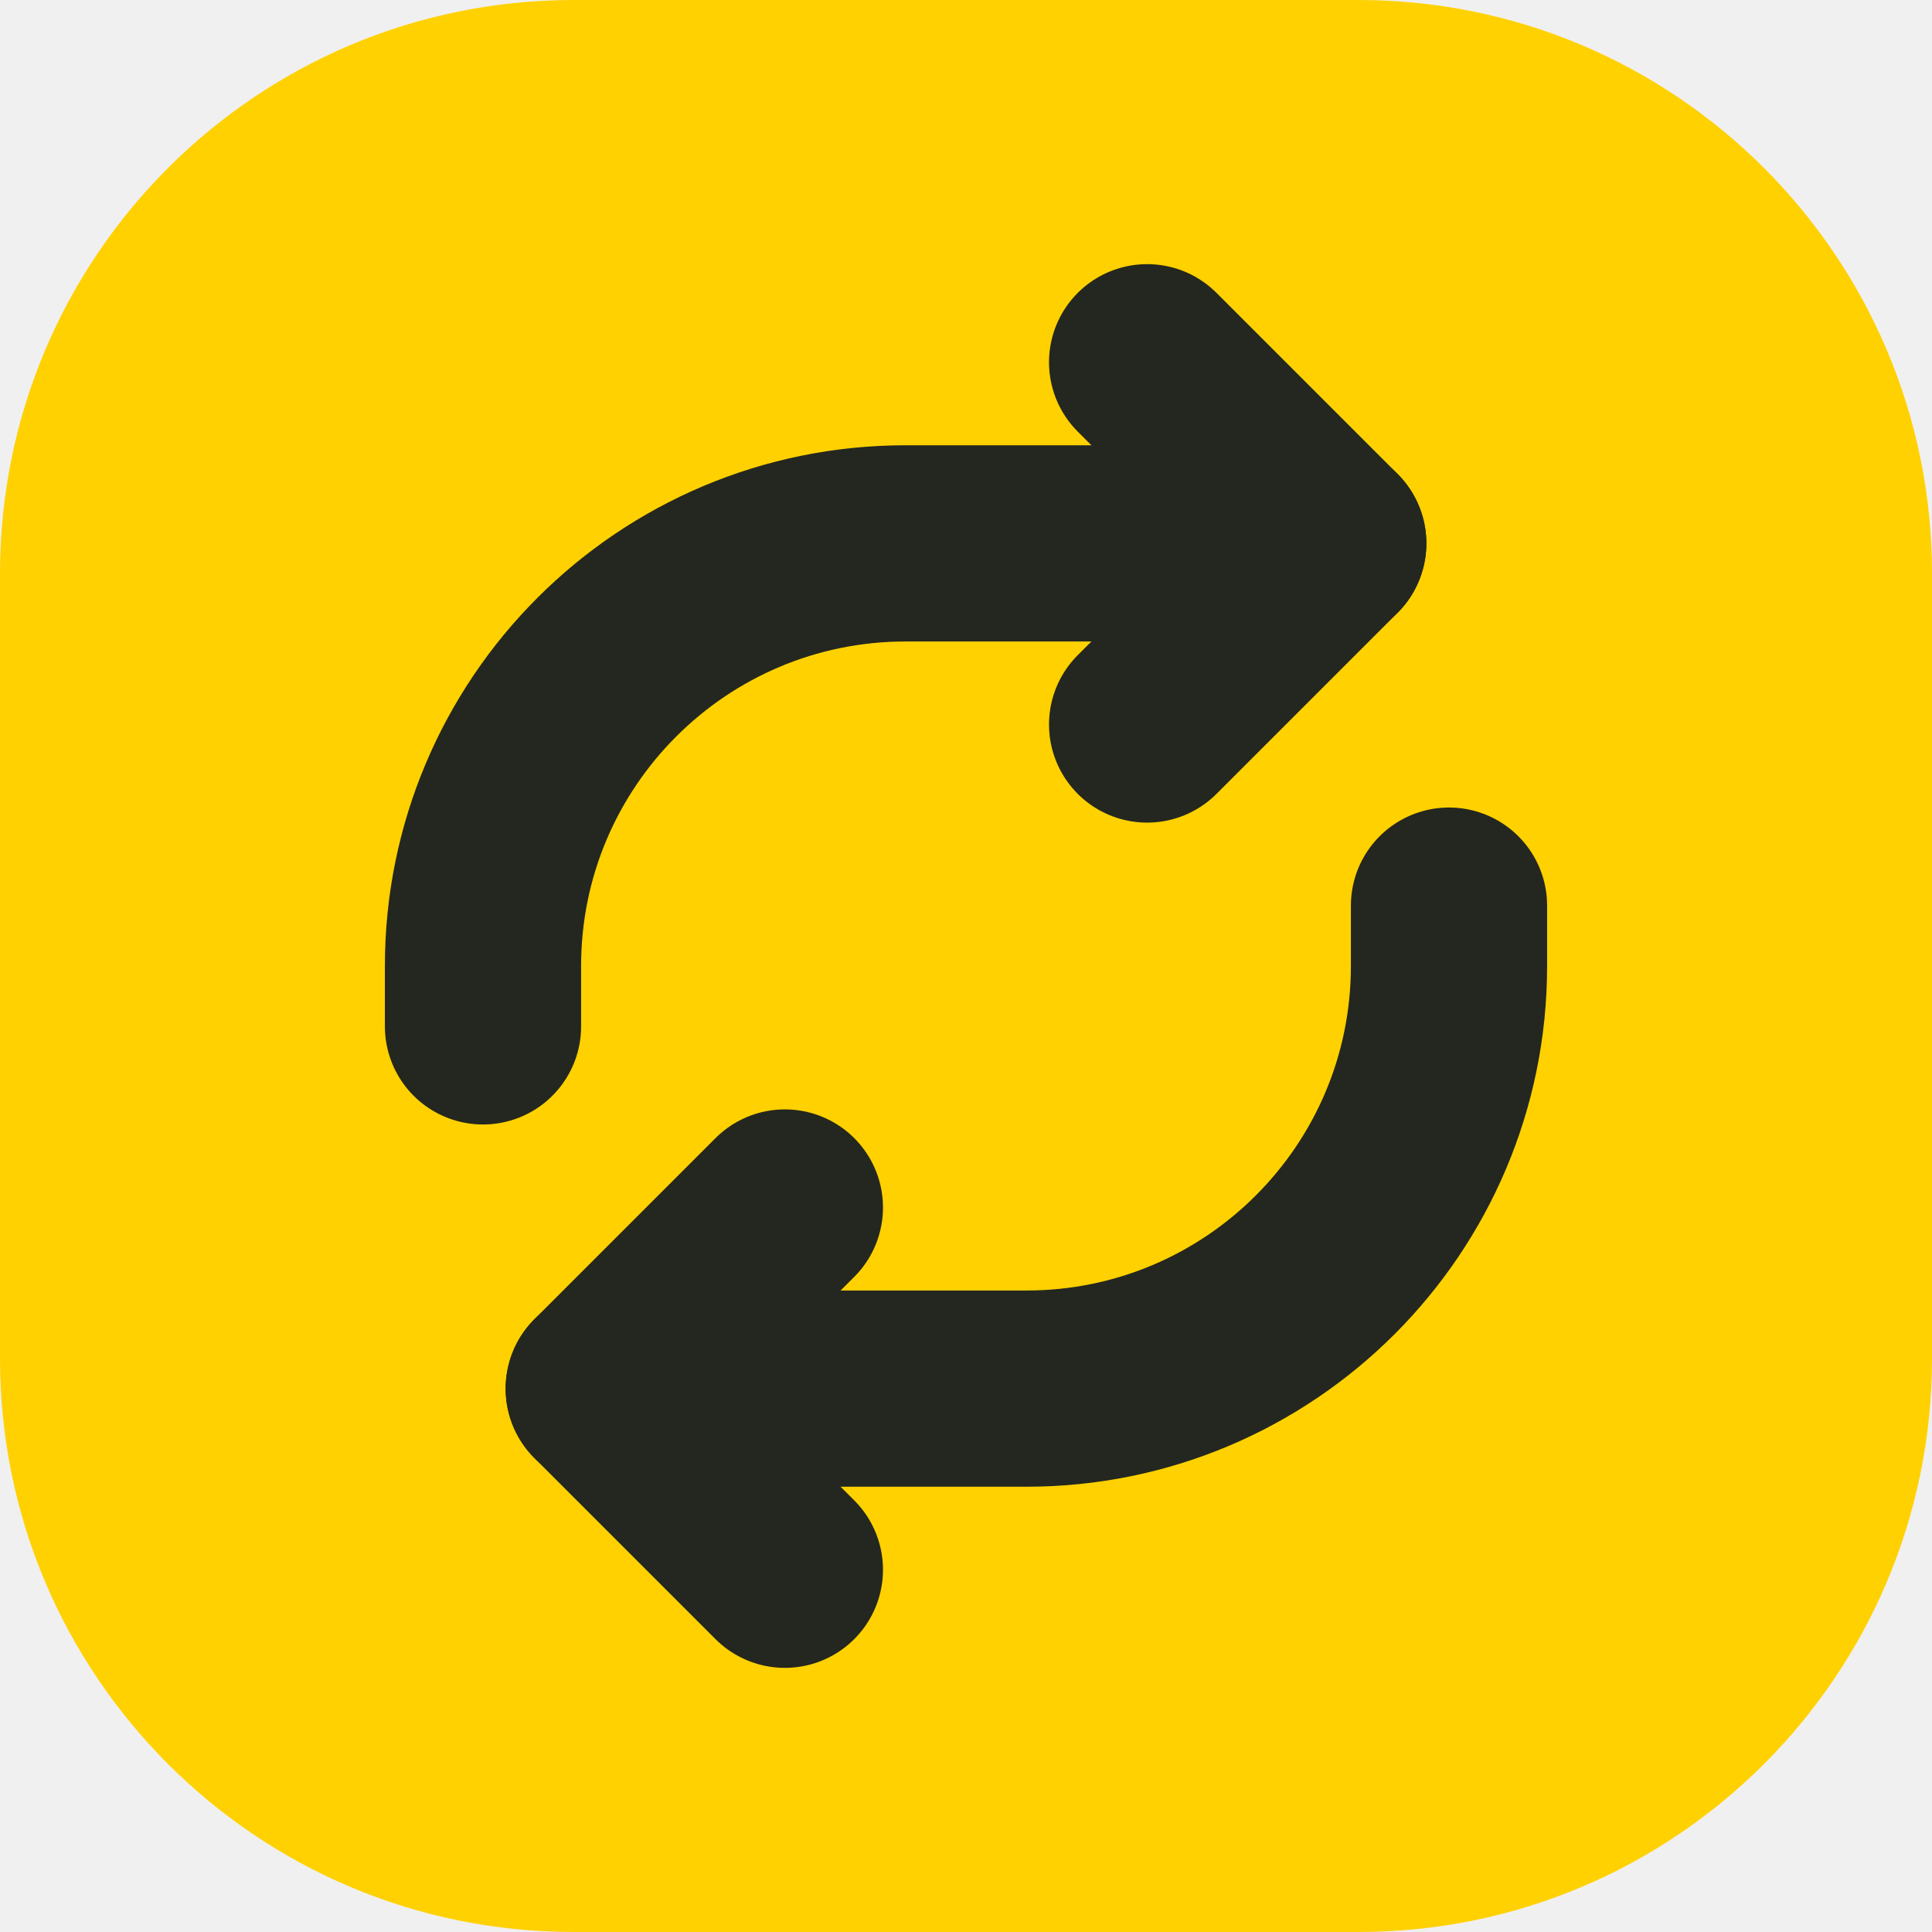
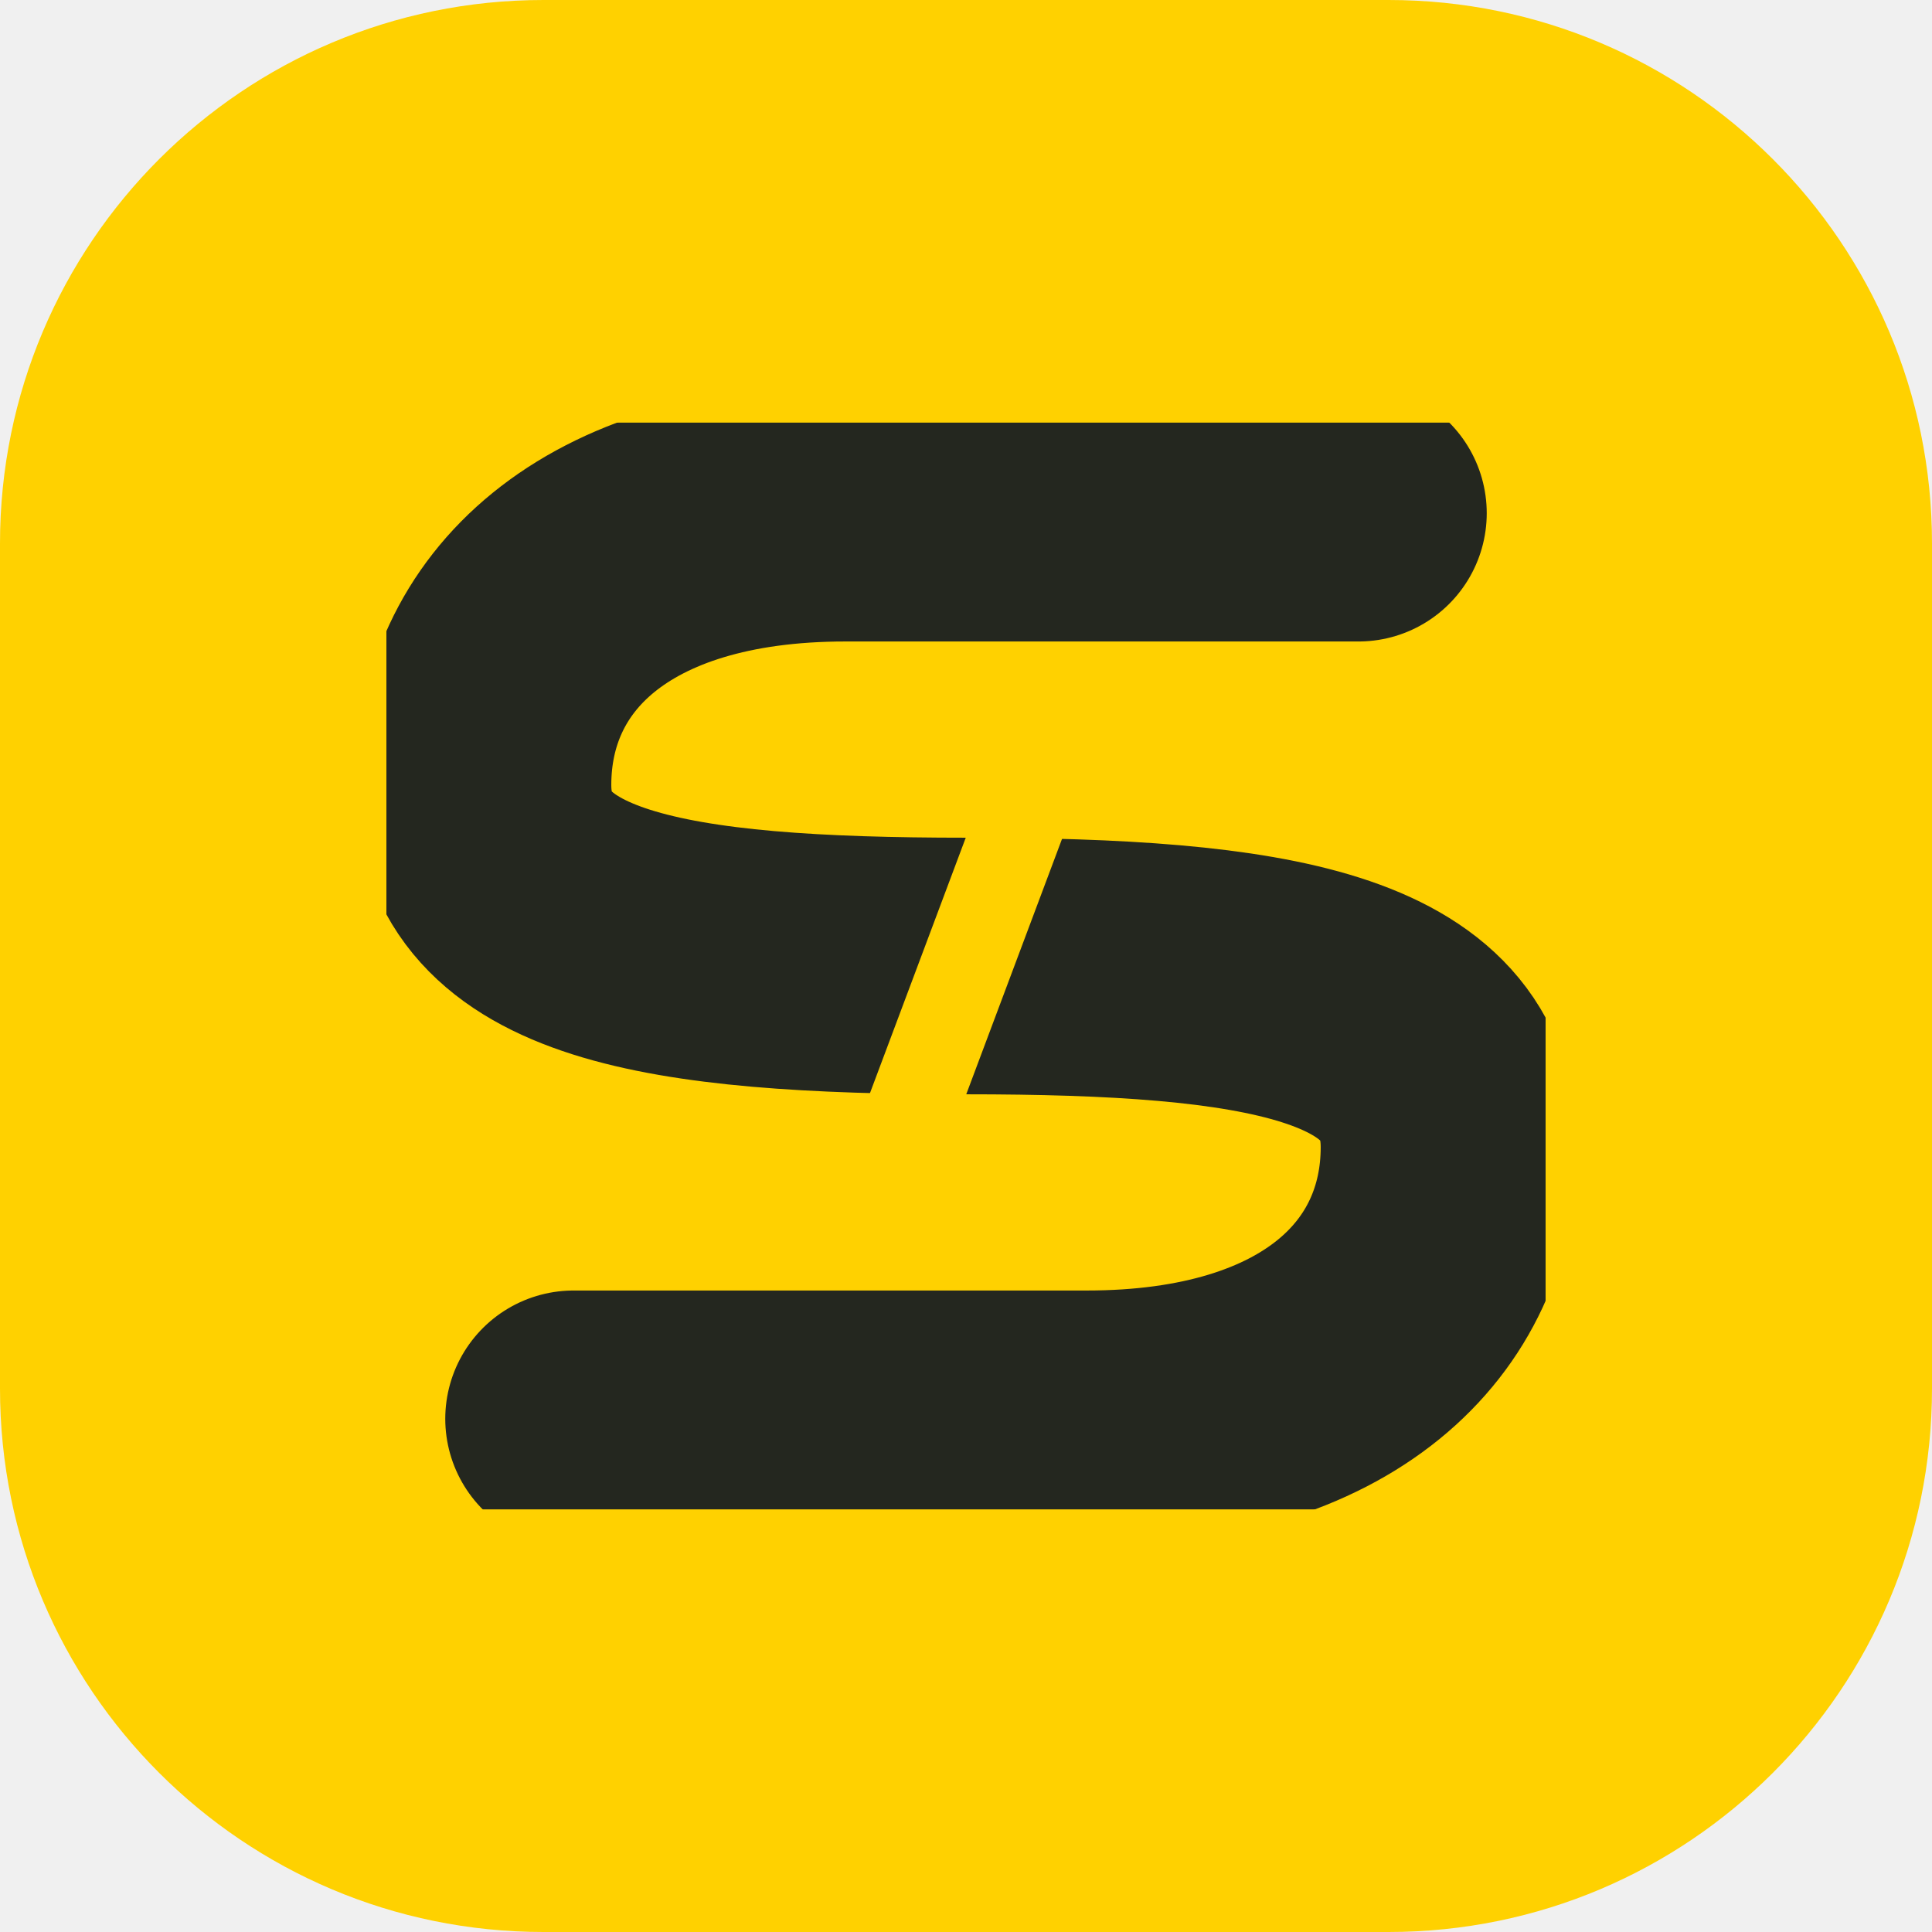
<svg xmlns="http://www.w3.org/2000/svg" viewBox="0 0 64 64" fill="none">
-   <rect width="64" height="64" rx="19" fill="#FFD100" />
-   <g stroke="#24271F" stroke-width="6.5" stroke-linecap="round" stroke-linejoin="round">
-     <path d="M44 18H30C22.27 18 16 24.27 16 32V34" />
-     <path d="m38 12 6 6-6 6" />
-     <path d="M20 46H34C41.73 46 48 39.73 48 32V30" />
-     <path d="m26 40-6 6 6 6" />
-   </g>
+   <defs>
+     <mask id="exchange-seam">
+       <rect width="64" height="64" fill="white" />
+       <path d="m35 24-6 16" stroke="black" stroke-width="3" />
+     </mask>
+   </defs>
+   <rect width="64" height="64" rx="18" fill="#FFD100" />
+   <path d="M45 17H28C20 17 16 21 16 26C16 31 22 32 32 32C42 32 48 33 48 38C48 43 44 47 36 47H19" stroke="#24271F" stroke-width="8.5" stroke-linecap="round" mask="url(#exchange-seam)" />
</svg>
